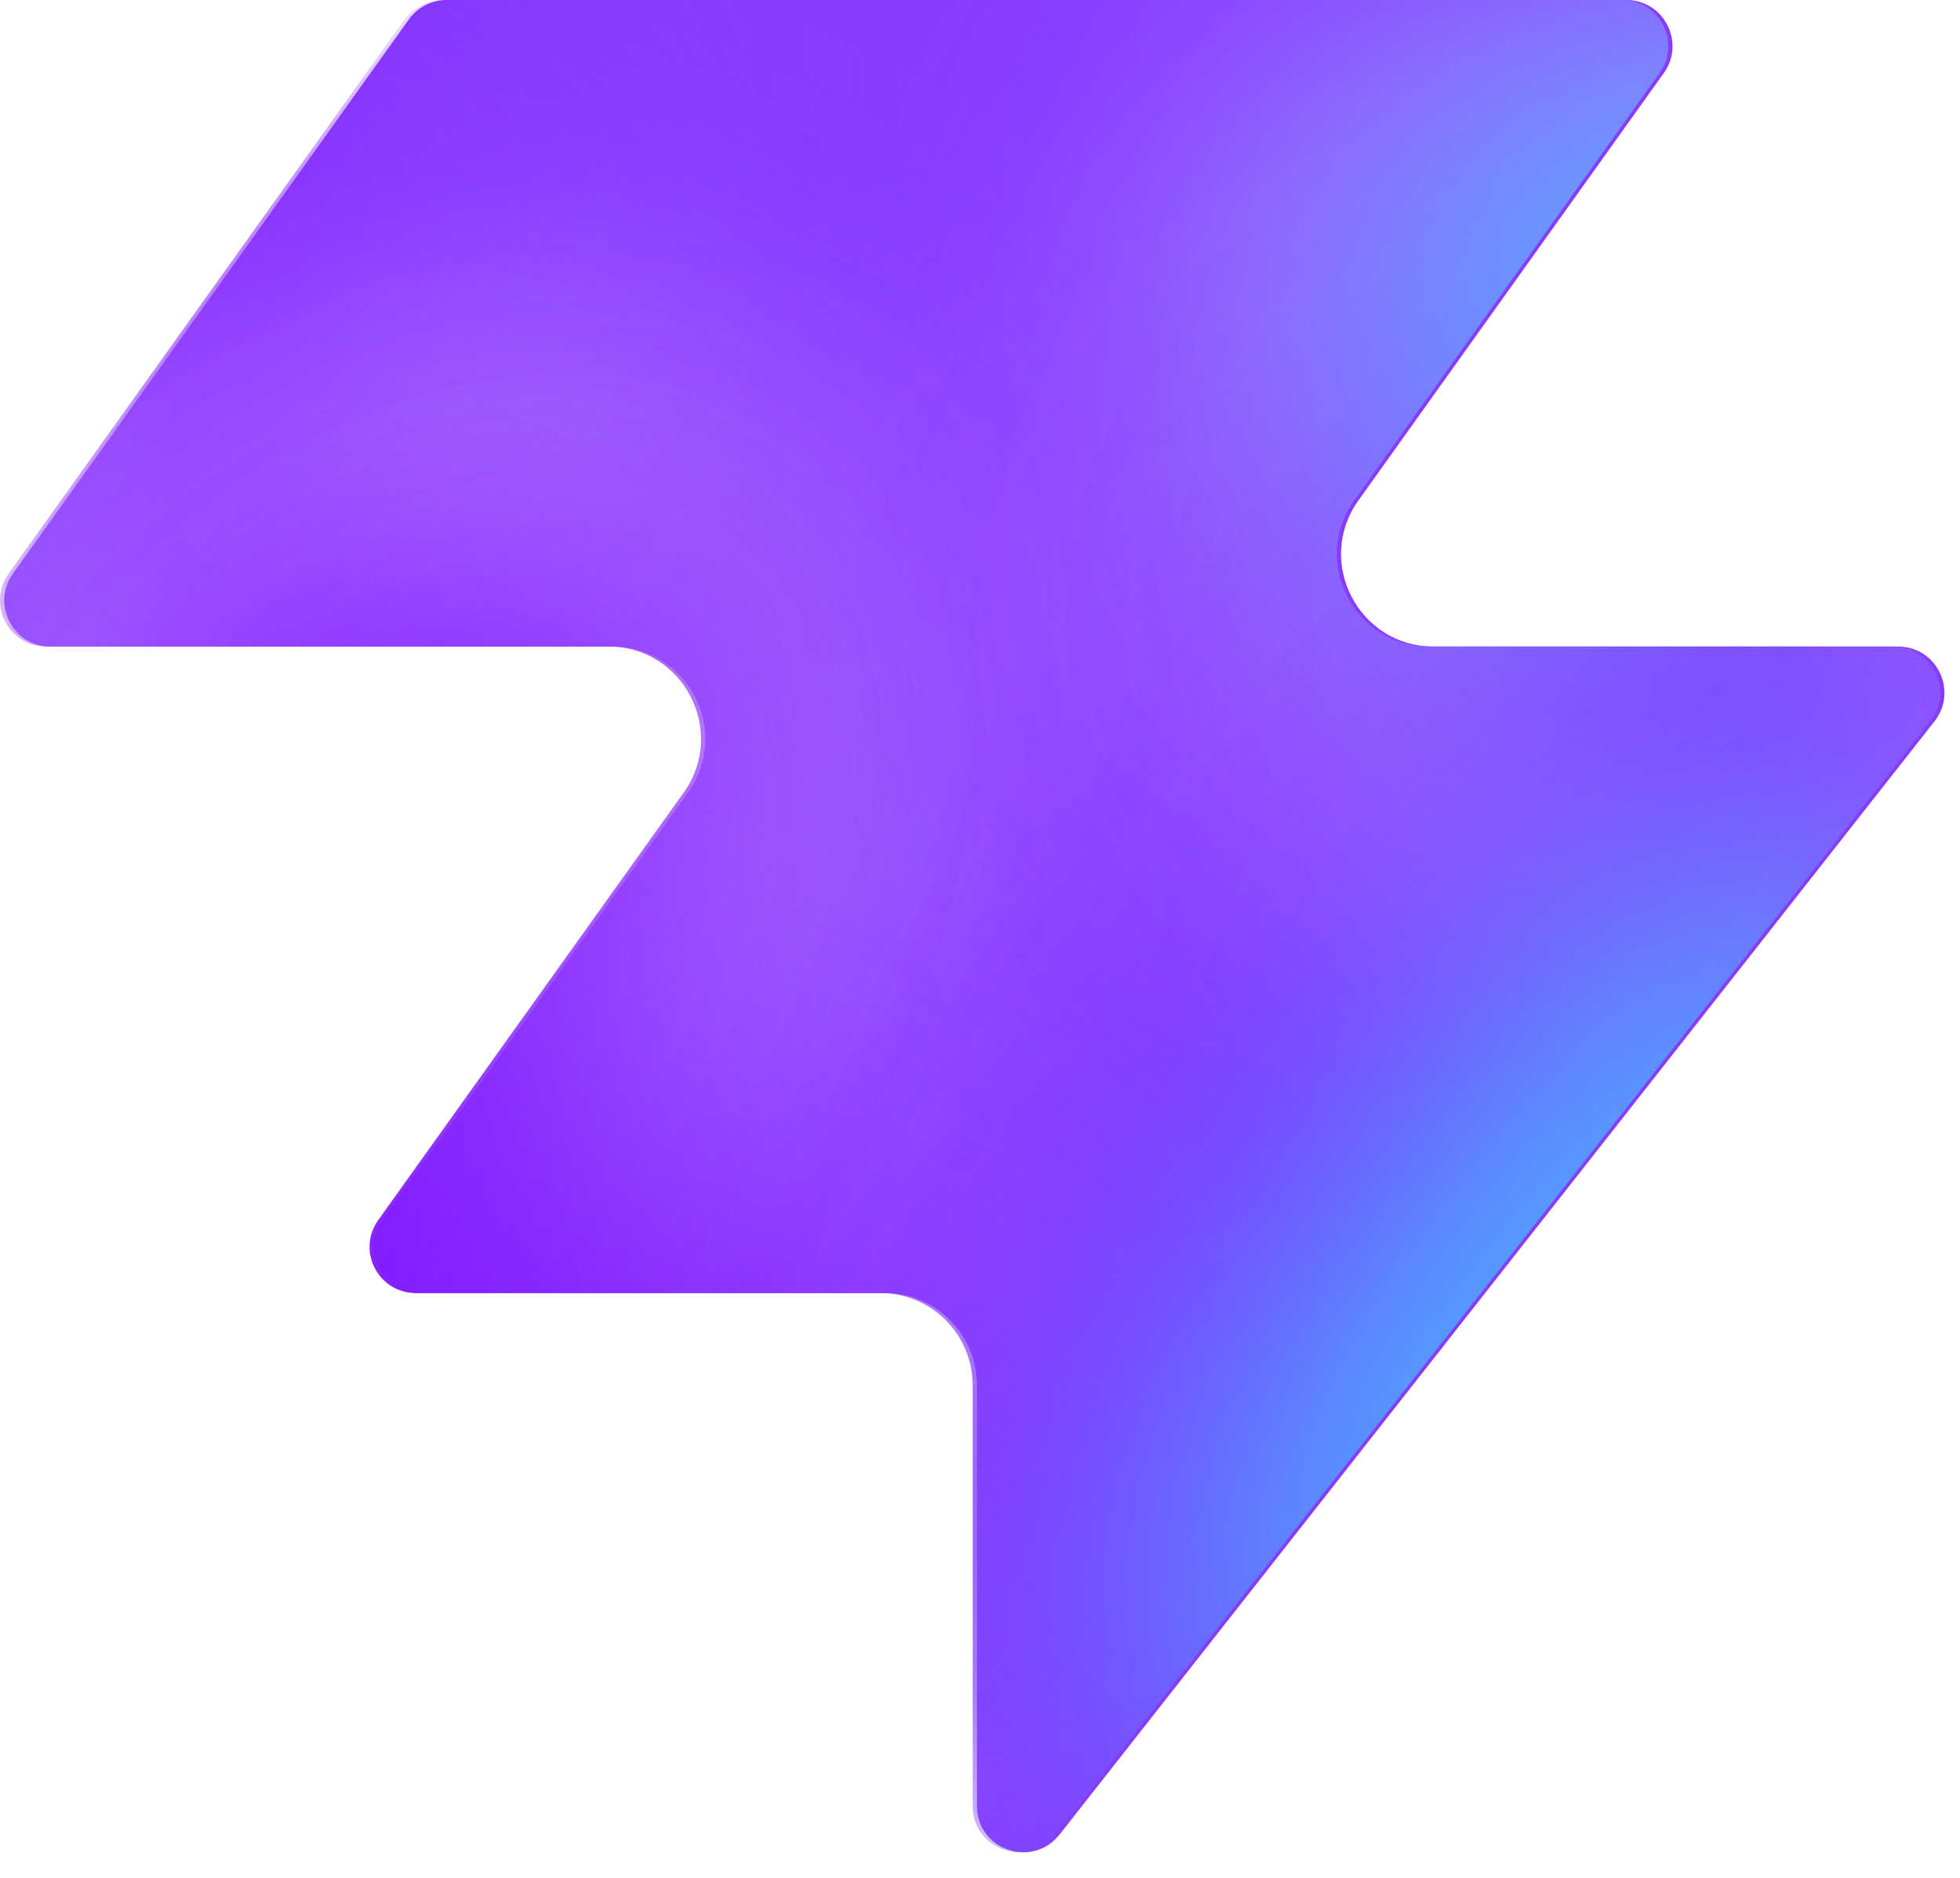
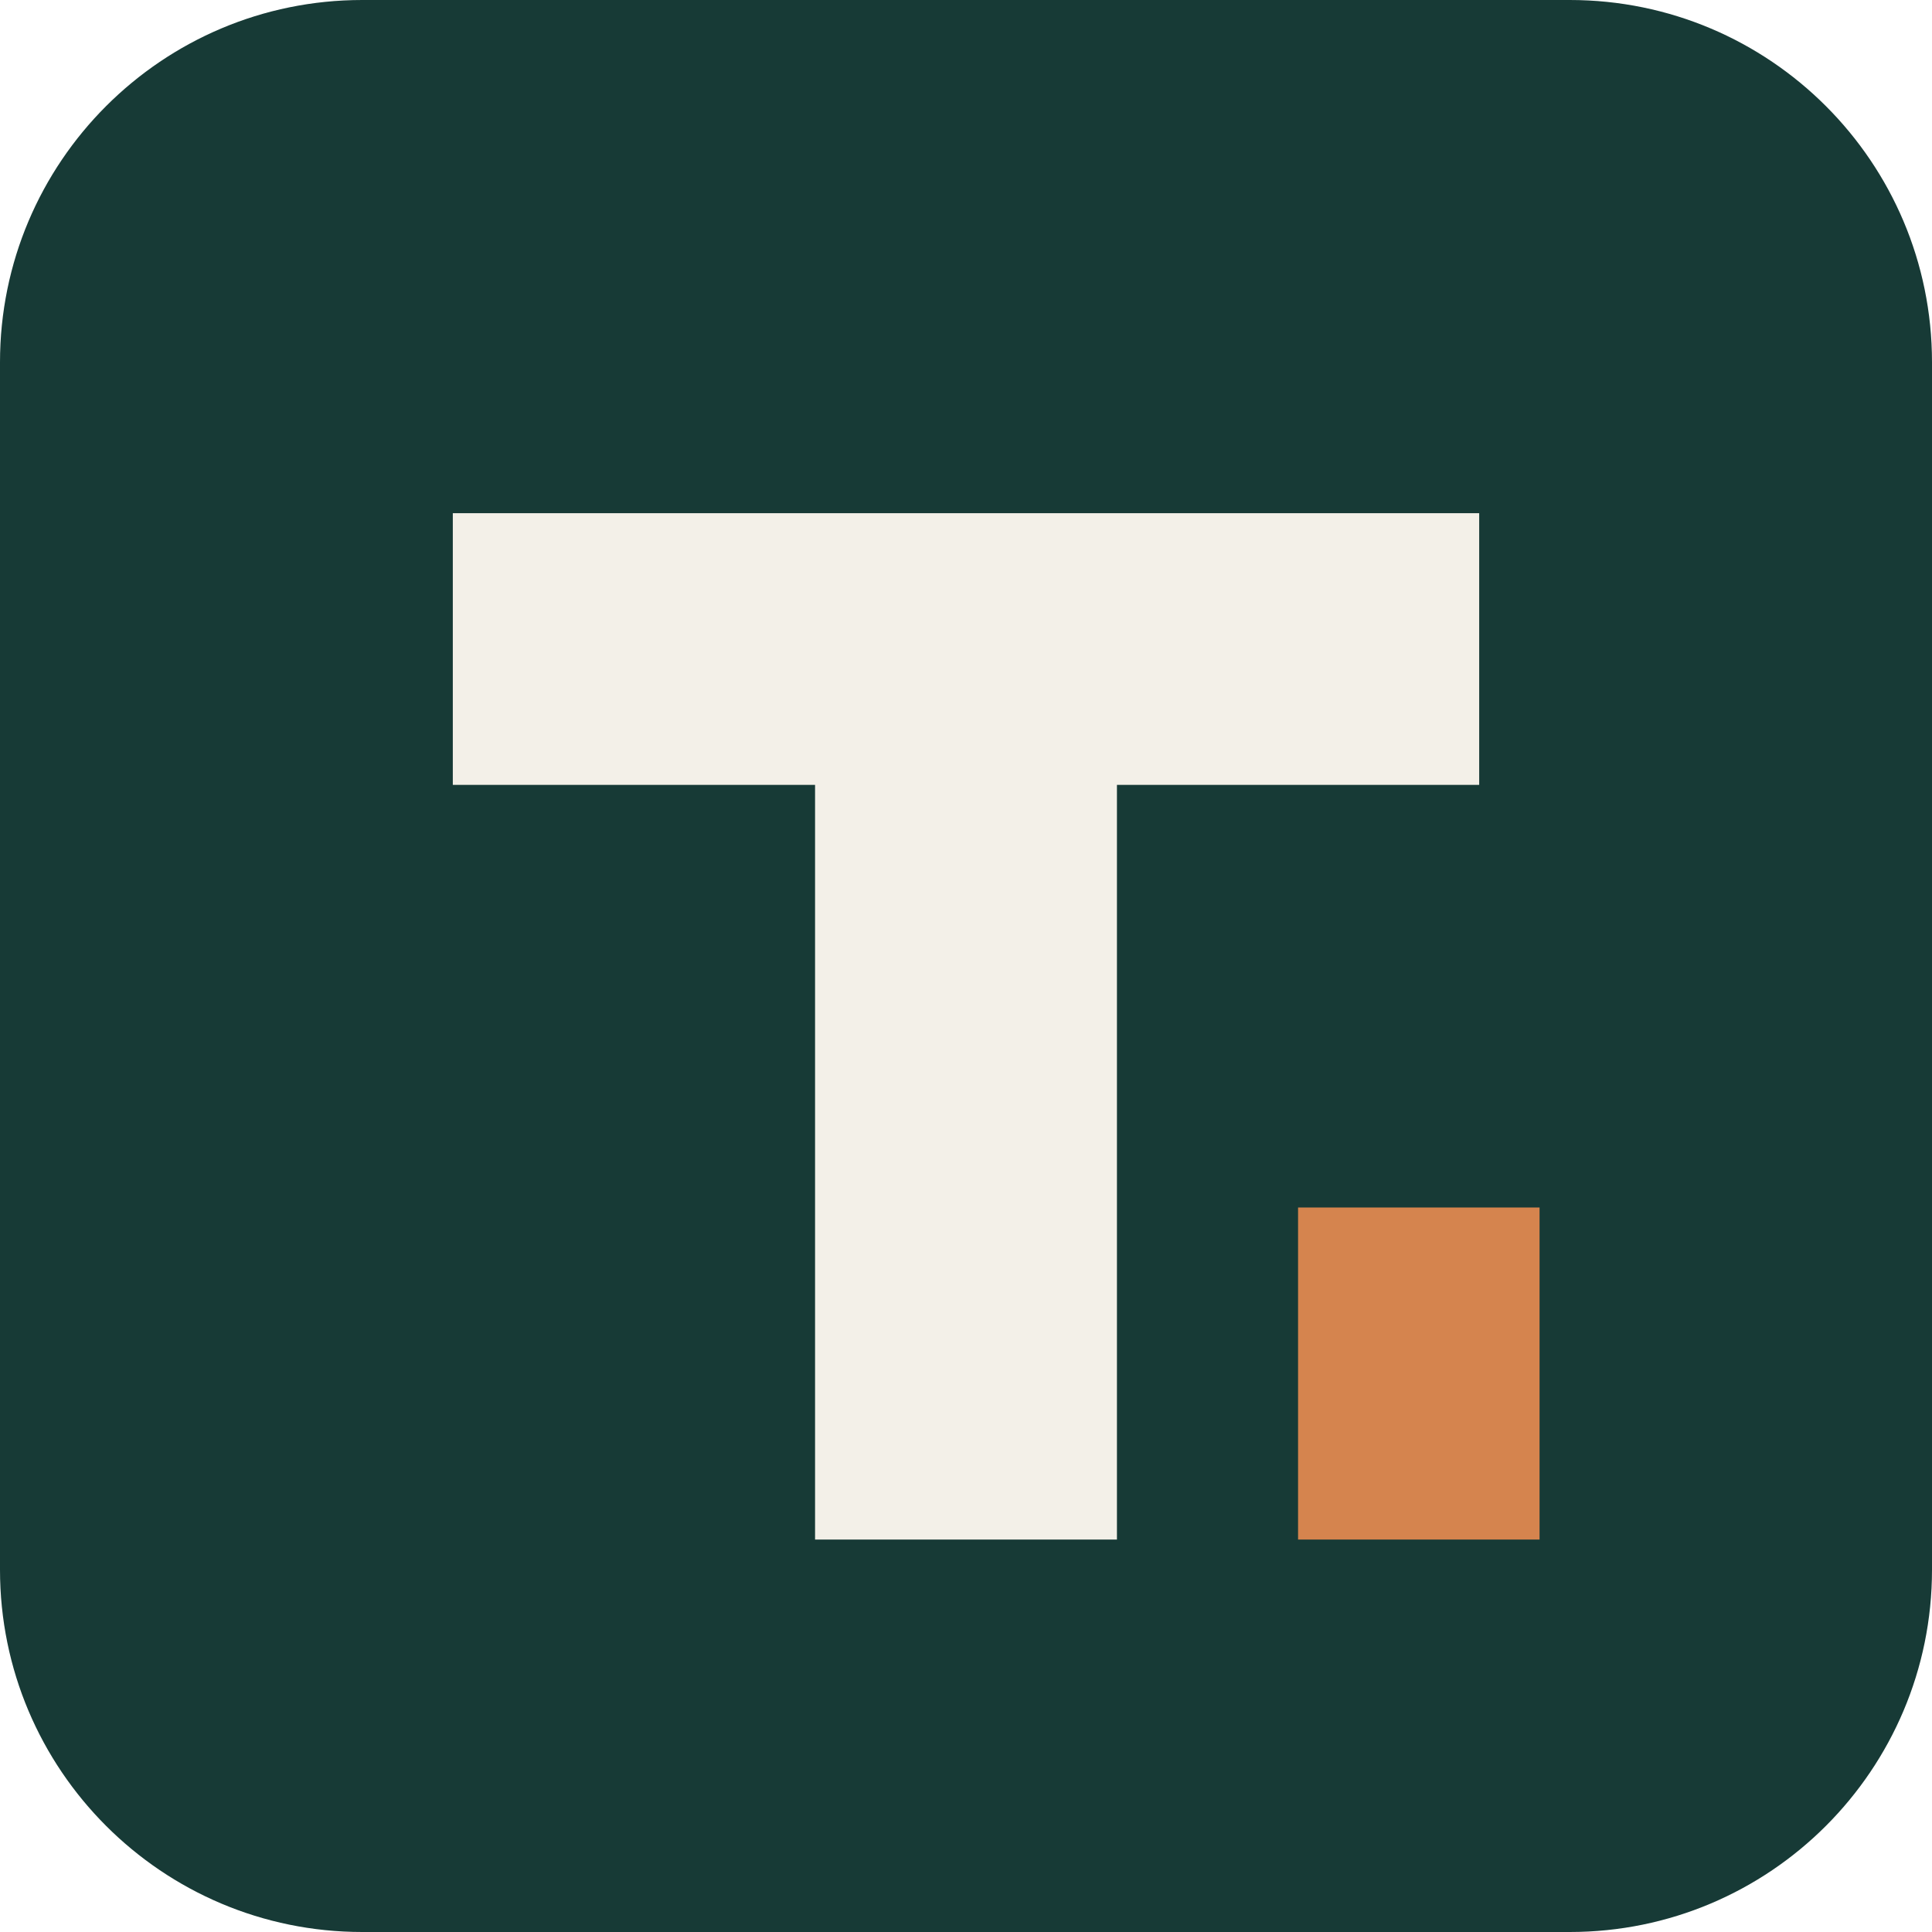
- <svg xmlns="http://www.w3.org/2000/svg" width="48" height="46" fill="none" viewBox="0 0 48 46">
-   <path fill="#863bff" d="M25.946 44.938c-.664.845-2.021.375-2.021-.698V33.937a2.26 2.26 0 0 0-2.262-2.262H10.287c-.92 0-1.456-1.04-.92-1.788l7.48-10.471c1.07-1.497 0-3.578-1.842-3.578H1.237c-.92 0-1.456-1.04-.92-1.788L10.013.474c.214-.297.556-.474.92-.474h28.894c.92 0 1.456 1.04.92 1.788l-7.48 10.471c-1.07 1.498 0 3.579 1.842 3.579h11.377c.943 0 1.473 1.088.89 1.83L25.947 44.94z" style="fill:#863bff;fill:color(display-p3 .525 .23 1);fill-opacity:1" />
-   <mask id="a" width="48" height="46" x="0" y="0" maskUnits="userSpaceOnUse" style="mask-type:alpha">
-     <path fill="#000" d="M25.842 44.938c-.664.844-2.021.375-2.021-.698V33.937a2.26 2.26 0 0 0-2.262-2.262H10.183c-.92 0-1.456-1.04-.92-1.788l7.48-10.471c1.07-1.498 0-3.579-1.842-3.579H1.133c-.92 0-1.456-1.04-.92-1.787L9.91.473c.214-.297.556-.474.92-.474h28.894c.92 0 1.456 1.04.92 1.788l-7.48 10.471c-1.07 1.498 0 3.578 1.842 3.578h11.377c.943 0 1.473 1.088.89 1.832L25.843 44.94z" style="fill:#000;fill-opacity:1" />
-   </mask>
-   <g mask="url(#a)">
-     <g filter="url(#b)">
-       <ellipse cx="5.508" cy="14.704" fill="#ede6ff" rx="5.508" ry="14.704" style="fill:#ede6ff;fill:color(display-p3 .927 .903 1);fill-opacity:1" transform="matrix(.00324 1 1 -.00324 -4.47 31.516)" />
-     </g>
-     <g filter="url(#c)">
-       <ellipse cx="10.399" cy="29.851" fill="#ede6ff" rx="10.399" ry="29.851" style="fill:#ede6ff;fill:color(display-p3 .927 .903 1);fill-opacity:1" transform="matrix(.00324 1 1 -.00324 -39.328 7.883)" />
-     </g>
-     <g filter="url(#d)">
-       <ellipse cx="5.508" cy="30.487" fill="#7e14ff" rx="5.508" ry="30.487" style="fill:#7e14ff;fill:color(display-p3 .492 .077 1);fill-opacity:1" transform="rotate(89.814 -25.913 -14.639)scale(1 -1)" />
-     </g>
-     <g filter="url(#e)">
-       <ellipse cx="5.508" cy="30.599" fill="#7e14ff" rx="5.508" ry="30.599" style="fill:#7e14ff;fill:color(display-p3 .492 .077 1);fill-opacity:1" transform="rotate(89.814 -32.644 -3.334)scale(1 -1)" />
-     </g>
-     <g filter="url(#f)">
-       <ellipse cx="5.508" cy="30.599" fill="#7e14ff" rx="5.508" ry="30.599" style="fill:#7e14ff;fill:color(display-p3 .492 .077 1);fill-opacity:1" transform="matrix(.00324 1 1 -.00324 -34.34 30.47)" />
-     </g>
-     <g filter="url(#g)">
-       <ellipse cx="14.072" cy="22.078" fill="#ede6ff" rx="14.072" ry="22.078" style="fill:#ede6ff;fill:color(display-p3 .927 .903 1);fill-opacity:1" transform="rotate(93.35 24.506 48.493)scale(-1 1)" />
-     </g>
-     <g filter="url(#h)">
-       <ellipse cx="3.47" cy="21.501" fill="#7e14ff" rx="3.47" ry="21.501" style="fill:#7e14ff;fill:color(display-p3 .492 .077 1);fill-opacity:1" transform="rotate(89.009 28.708 47.59)scale(-1 1)" />
-     </g>
-     <g filter="url(#i)">
-       <ellipse cx="3.47" cy="21.501" fill="#7e14ff" rx="3.47" ry="21.501" style="fill:#7e14ff;fill:color(display-p3 .492 .077 1);fill-opacity:1" transform="rotate(89.009 28.708 47.59)scale(-1 1)" />
-     </g>
-     <g filter="url(#j)">
-       <ellipse cx=".387" cy="8.972" fill="#7e14ff" rx="4.407" ry="29.108" style="fill:#7e14ff;fill:color(display-p3 .492 .077 1);fill-opacity:1" transform="rotate(39.51 .387 8.972)" />
-     </g>
-     <g filter="url(#k)">
-       <ellipse cx="47.523" cy="-6.092" fill="#7e14ff" rx="4.407" ry="29.108" style="fill:#7e14ff;fill:color(display-p3 .492 .077 1);fill-opacity:1" transform="rotate(37.892 47.523 -6.092)" />
-     </g>
-     <g filter="url(#l)">
-       <ellipse cx="41.412" cy="6.333" fill="#47bfff" rx="5.971" ry="9.665" style="fill:#47bfff;fill:color(display-p3 .28 .748 1);fill-opacity:1" transform="rotate(37.892 41.412 6.333)" />
-     </g>
-     <g filter="url(#m)">
-       <ellipse cx="-1.879" cy="38.332" fill="#7e14ff" rx="4.407" ry="29.108" style="fill:#7e14ff;fill:color(display-p3 .492 .077 1);fill-opacity:1" transform="rotate(37.892 -1.88 38.332)" />
-     </g>
-     <g filter="url(#n)">
-       <ellipse cx="-1.879" cy="38.332" fill="#7e14ff" rx="4.407" ry="29.108" style="fill:#7e14ff;fill:color(display-p3 .492 .077 1);fill-opacity:1" transform="rotate(37.892 -1.88 38.332)" />
-     </g>
-     <g filter="url(#o)">
-       <ellipse cx="35.651" cy="29.907" fill="#7e14ff" rx="4.407" ry="29.108" style="fill:#7e14ff;fill:color(display-p3 .492 .077 1);fill-opacity:1" transform="rotate(37.892 35.651 29.907)" />
-     </g>
-     <g filter="url(#p)">
-       <ellipse cx="38.418" cy="32.4" fill="#47bfff" rx="5.971" ry="15.297" style="fill:#47bfff;fill:color(display-p3 .28 .748 1);fill-opacity:1" transform="rotate(37.892 38.418 32.4)" />
-     </g>
-   </g>
-   <defs>
-     <filter id="b" width="60.045" height="41.654" x="-19.77" y="16.149" color-interpolation-filters="sRGB" filterUnits="userSpaceOnUse">
-       <feFlood flood-opacity="0" result="BackgroundImageFix" />
-       <feBlend in="SourceGraphic" in2="BackgroundImageFix" result="shape" />
-       <feGaussianBlur result="effect1_foregroundBlur_2002_17158" stdDeviation="7.659" />
-     </filter>
-     <filter id="c" width="90.34" height="51.437" x="-54.613" y="-7.533" color-interpolation-filters="sRGB" filterUnits="userSpaceOnUse">
-       <feFlood flood-opacity="0" result="BackgroundImageFix" />
-       <feBlend in="SourceGraphic" in2="BackgroundImageFix" result="shape" />
-       <feGaussianBlur result="effect1_foregroundBlur_2002_17158" stdDeviation="7.659" />
-     </filter>
-     <filter id="d" width="79.355" height="29.4" x="-49.64" y="2.03" color-interpolation-filters="sRGB" filterUnits="userSpaceOnUse">
-       <feFlood flood-opacity="0" result="BackgroundImageFix" />
-       <feBlend in="SourceGraphic" in2="BackgroundImageFix" result="shape" />
-       <feGaussianBlur result="effect1_foregroundBlur_2002_17158" stdDeviation="4.596" />
-     </filter>
-     <filter id="e" width="79.579" height="29.4" x="-45.045" y="20.029" color-interpolation-filters="sRGB" filterUnits="userSpaceOnUse">
-       <feFlood flood-opacity="0" result="BackgroundImageFix" />
-       <feBlend in="SourceGraphic" in2="BackgroundImageFix" result="shape" />
-       <feGaussianBlur result="effect1_foregroundBlur_2002_17158" stdDeviation="4.596" />
-     </filter>
-     <filter id="f" width="79.579" height="29.4" x="-43.513" y="21.178" color-interpolation-filters="sRGB" filterUnits="userSpaceOnUse">
-       <feFlood flood-opacity="0" result="BackgroundImageFix" />
-       <feBlend in="SourceGraphic" in2="BackgroundImageFix" result="shape" />
-       <feGaussianBlur result="effect1_foregroundBlur_2002_17158" stdDeviation="4.596" />
-     </filter>
-     <filter id="g" width="74.749" height="58.852" x="15.756" y="-17.901" color-interpolation-filters="sRGB" filterUnits="userSpaceOnUse">
-       <feFlood flood-opacity="0" result="BackgroundImageFix" />
-       <feBlend in="SourceGraphic" in2="BackgroundImageFix" result="shape" />
-       <feGaussianBlur result="effect1_foregroundBlur_2002_17158" stdDeviation="7.659" />
-     </filter>
-     <filter id="h" width="61.377" height="25.362" x="23.548" y="2.284" color-interpolation-filters="sRGB" filterUnits="userSpaceOnUse">
-       <feFlood flood-opacity="0" result="BackgroundImageFix" />
-       <feBlend in="SourceGraphic" in2="BackgroundImageFix" result="shape" />
-       <feGaussianBlur result="effect1_foregroundBlur_2002_17158" stdDeviation="4.596" />
-     </filter>
-     <filter id="i" width="61.377" height="25.362" x="23.548" y="2.284" color-interpolation-filters="sRGB" filterUnits="userSpaceOnUse">
-       <feFlood flood-opacity="0" result="BackgroundImageFix" />
-       <feBlend in="SourceGraphic" in2="BackgroundImageFix" result="shape" />
-       <feGaussianBlur result="effect1_foregroundBlur_2002_17158" stdDeviation="4.596" />
-     </filter>
-     <filter id="j" width="56.045" height="63.649" x="-27.636" y="-22.853" color-interpolation-filters="sRGB" filterUnits="userSpaceOnUse">
-       <feFlood flood-opacity="0" result="BackgroundImageFix" />
-       <feBlend in="SourceGraphic" in2="BackgroundImageFix" result="shape" />
-       <feGaussianBlur result="effect1_foregroundBlur_2002_17158" stdDeviation="4.596" />
-     </filter>
-     <filter id="k" width="54.814" height="64.646" x="20.116" y="-38.415" color-interpolation-filters="sRGB" filterUnits="userSpaceOnUse">
-       <feFlood flood-opacity="0" result="BackgroundImageFix" />
-       <feBlend in="SourceGraphic" in2="BackgroundImageFix" result="shape" />
-       <feGaussianBlur result="effect1_foregroundBlur_2002_17158" stdDeviation="4.596" />
-     </filter>
-     <filter id="l" width="33.541" height="35.313" x="24.641" y="-11.323" color-interpolation-filters="sRGB" filterUnits="userSpaceOnUse">
-       <feFlood flood-opacity="0" result="BackgroundImageFix" />
-       <feBlend in="SourceGraphic" in2="BackgroundImageFix" result="shape" />
-       <feGaussianBlur result="effect1_foregroundBlur_2002_17158" stdDeviation="4.596" />
-     </filter>
-     <filter id="m" width="54.814" height="64.646" x="-29.286" y="6.009" color-interpolation-filters="sRGB" filterUnits="userSpaceOnUse">
-       <feFlood flood-opacity="0" result="BackgroundImageFix" />
-       <feBlend in="SourceGraphic" in2="BackgroundImageFix" result="shape" />
-       <feGaussianBlur result="effect1_foregroundBlur_2002_17158" stdDeviation="4.596" />
-     </filter>
-     <filter id="n" width="54.814" height="64.646" x="-29.286" y="6.009" color-interpolation-filters="sRGB" filterUnits="userSpaceOnUse">
-       <feFlood flood-opacity="0" result="BackgroundImageFix" />
-       <feBlend in="SourceGraphic" in2="BackgroundImageFix" result="shape" />
-       <feGaussianBlur result="effect1_foregroundBlur_2002_17158" stdDeviation="4.596" />
-     </filter>
-     <filter id="o" width="54.814" height="64.646" x="8.244" y="-2.416" color-interpolation-filters="sRGB" filterUnits="userSpaceOnUse">
-       <feFlood flood-opacity="0" result="BackgroundImageFix" />
-       <feBlend in="SourceGraphic" in2="BackgroundImageFix" result="shape" />
-       <feGaussianBlur result="effect1_foregroundBlur_2002_17158" stdDeviation="4.596" />
-     </filter>
-     <filter id="p" width="39.409" height="43.623" x="18.713" y="10.588" color-interpolation-filters="sRGB" filterUnits="userSpaceOnUse">
-       <feFlood flood-opacity="0" result="BackgroundImageFix" />
-       <feBlend in="SourceGraphic" in2="BackgroundImageFix" result="shape" />
-       <feGaussianBlur result="effect1_foregroundBlur_2002_17158" stdDeviation="4.596" />
-     </filter>
-   </defs>
+ <svg xmlns="http://www.w3.org/2000/svg" viewBox="0 0 64 64">
+   <rect width="64" height="64" rx="12" fill="#173a36" />
+   <path d="M15 17h34v9H37v25H27V26H15z" fill="#f3f0e8" />
+   <path d="M43 40h8v11h-8z" fill="#d5844e" />
</svg>
